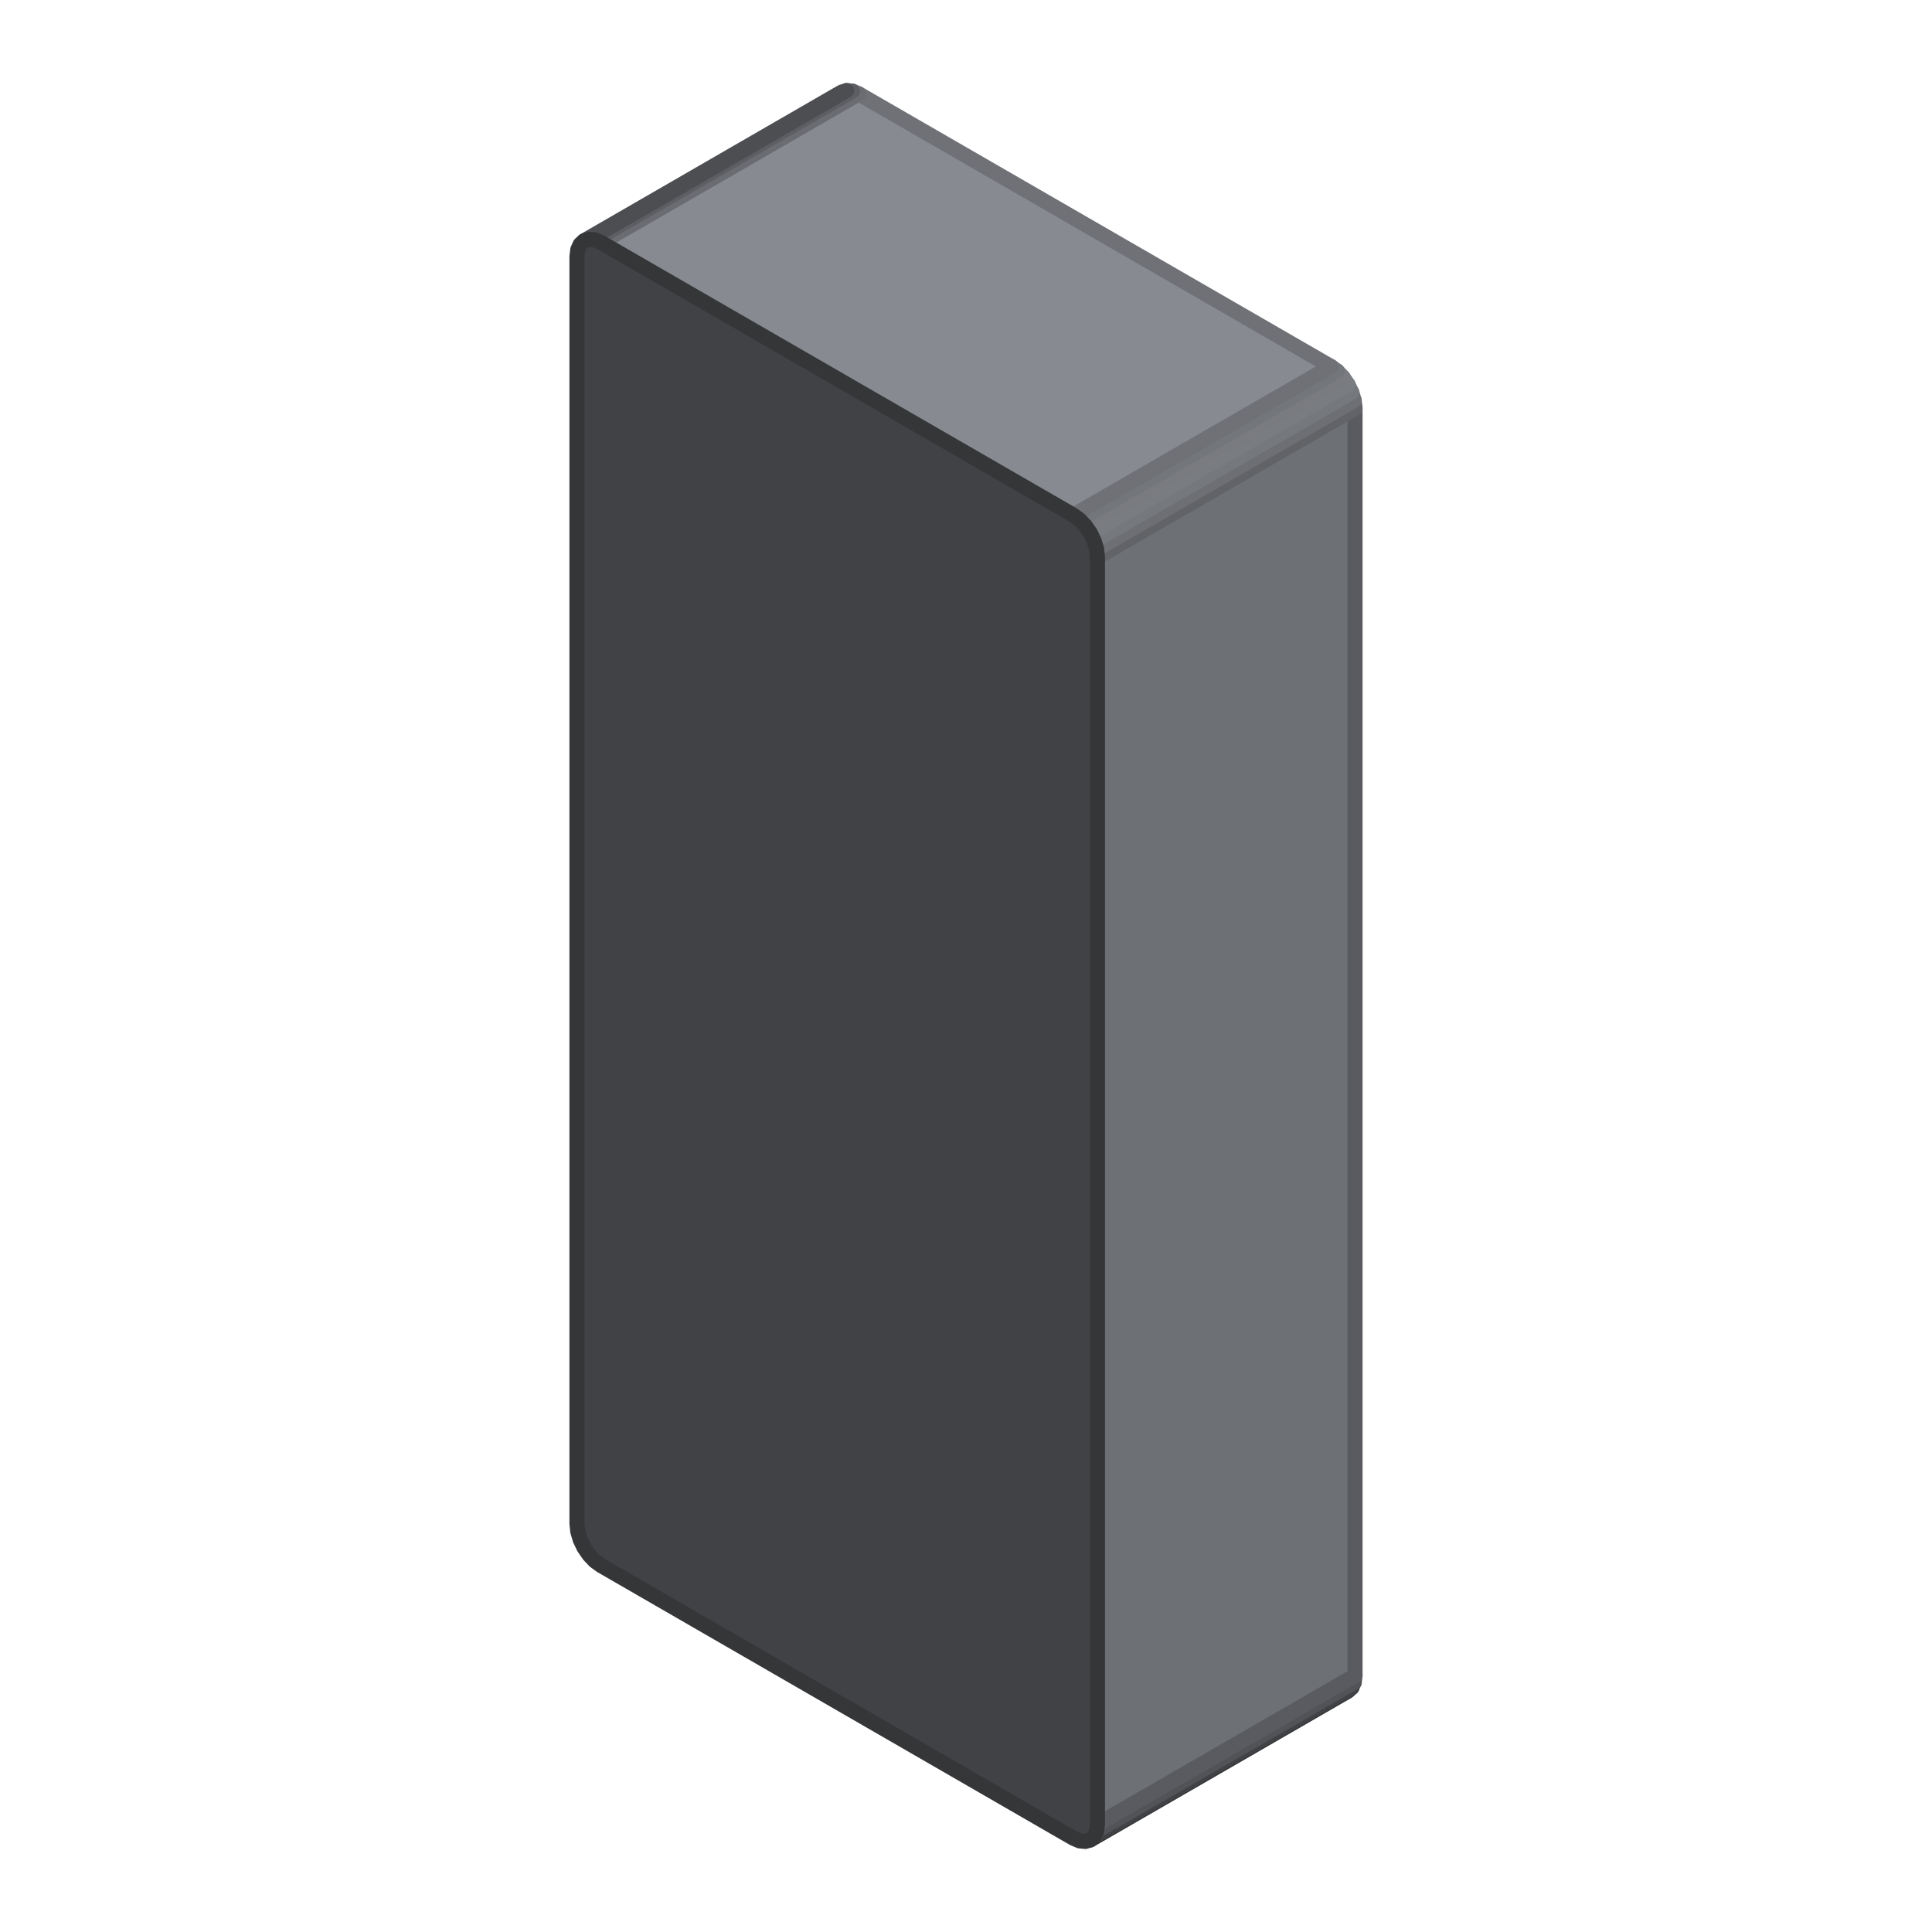
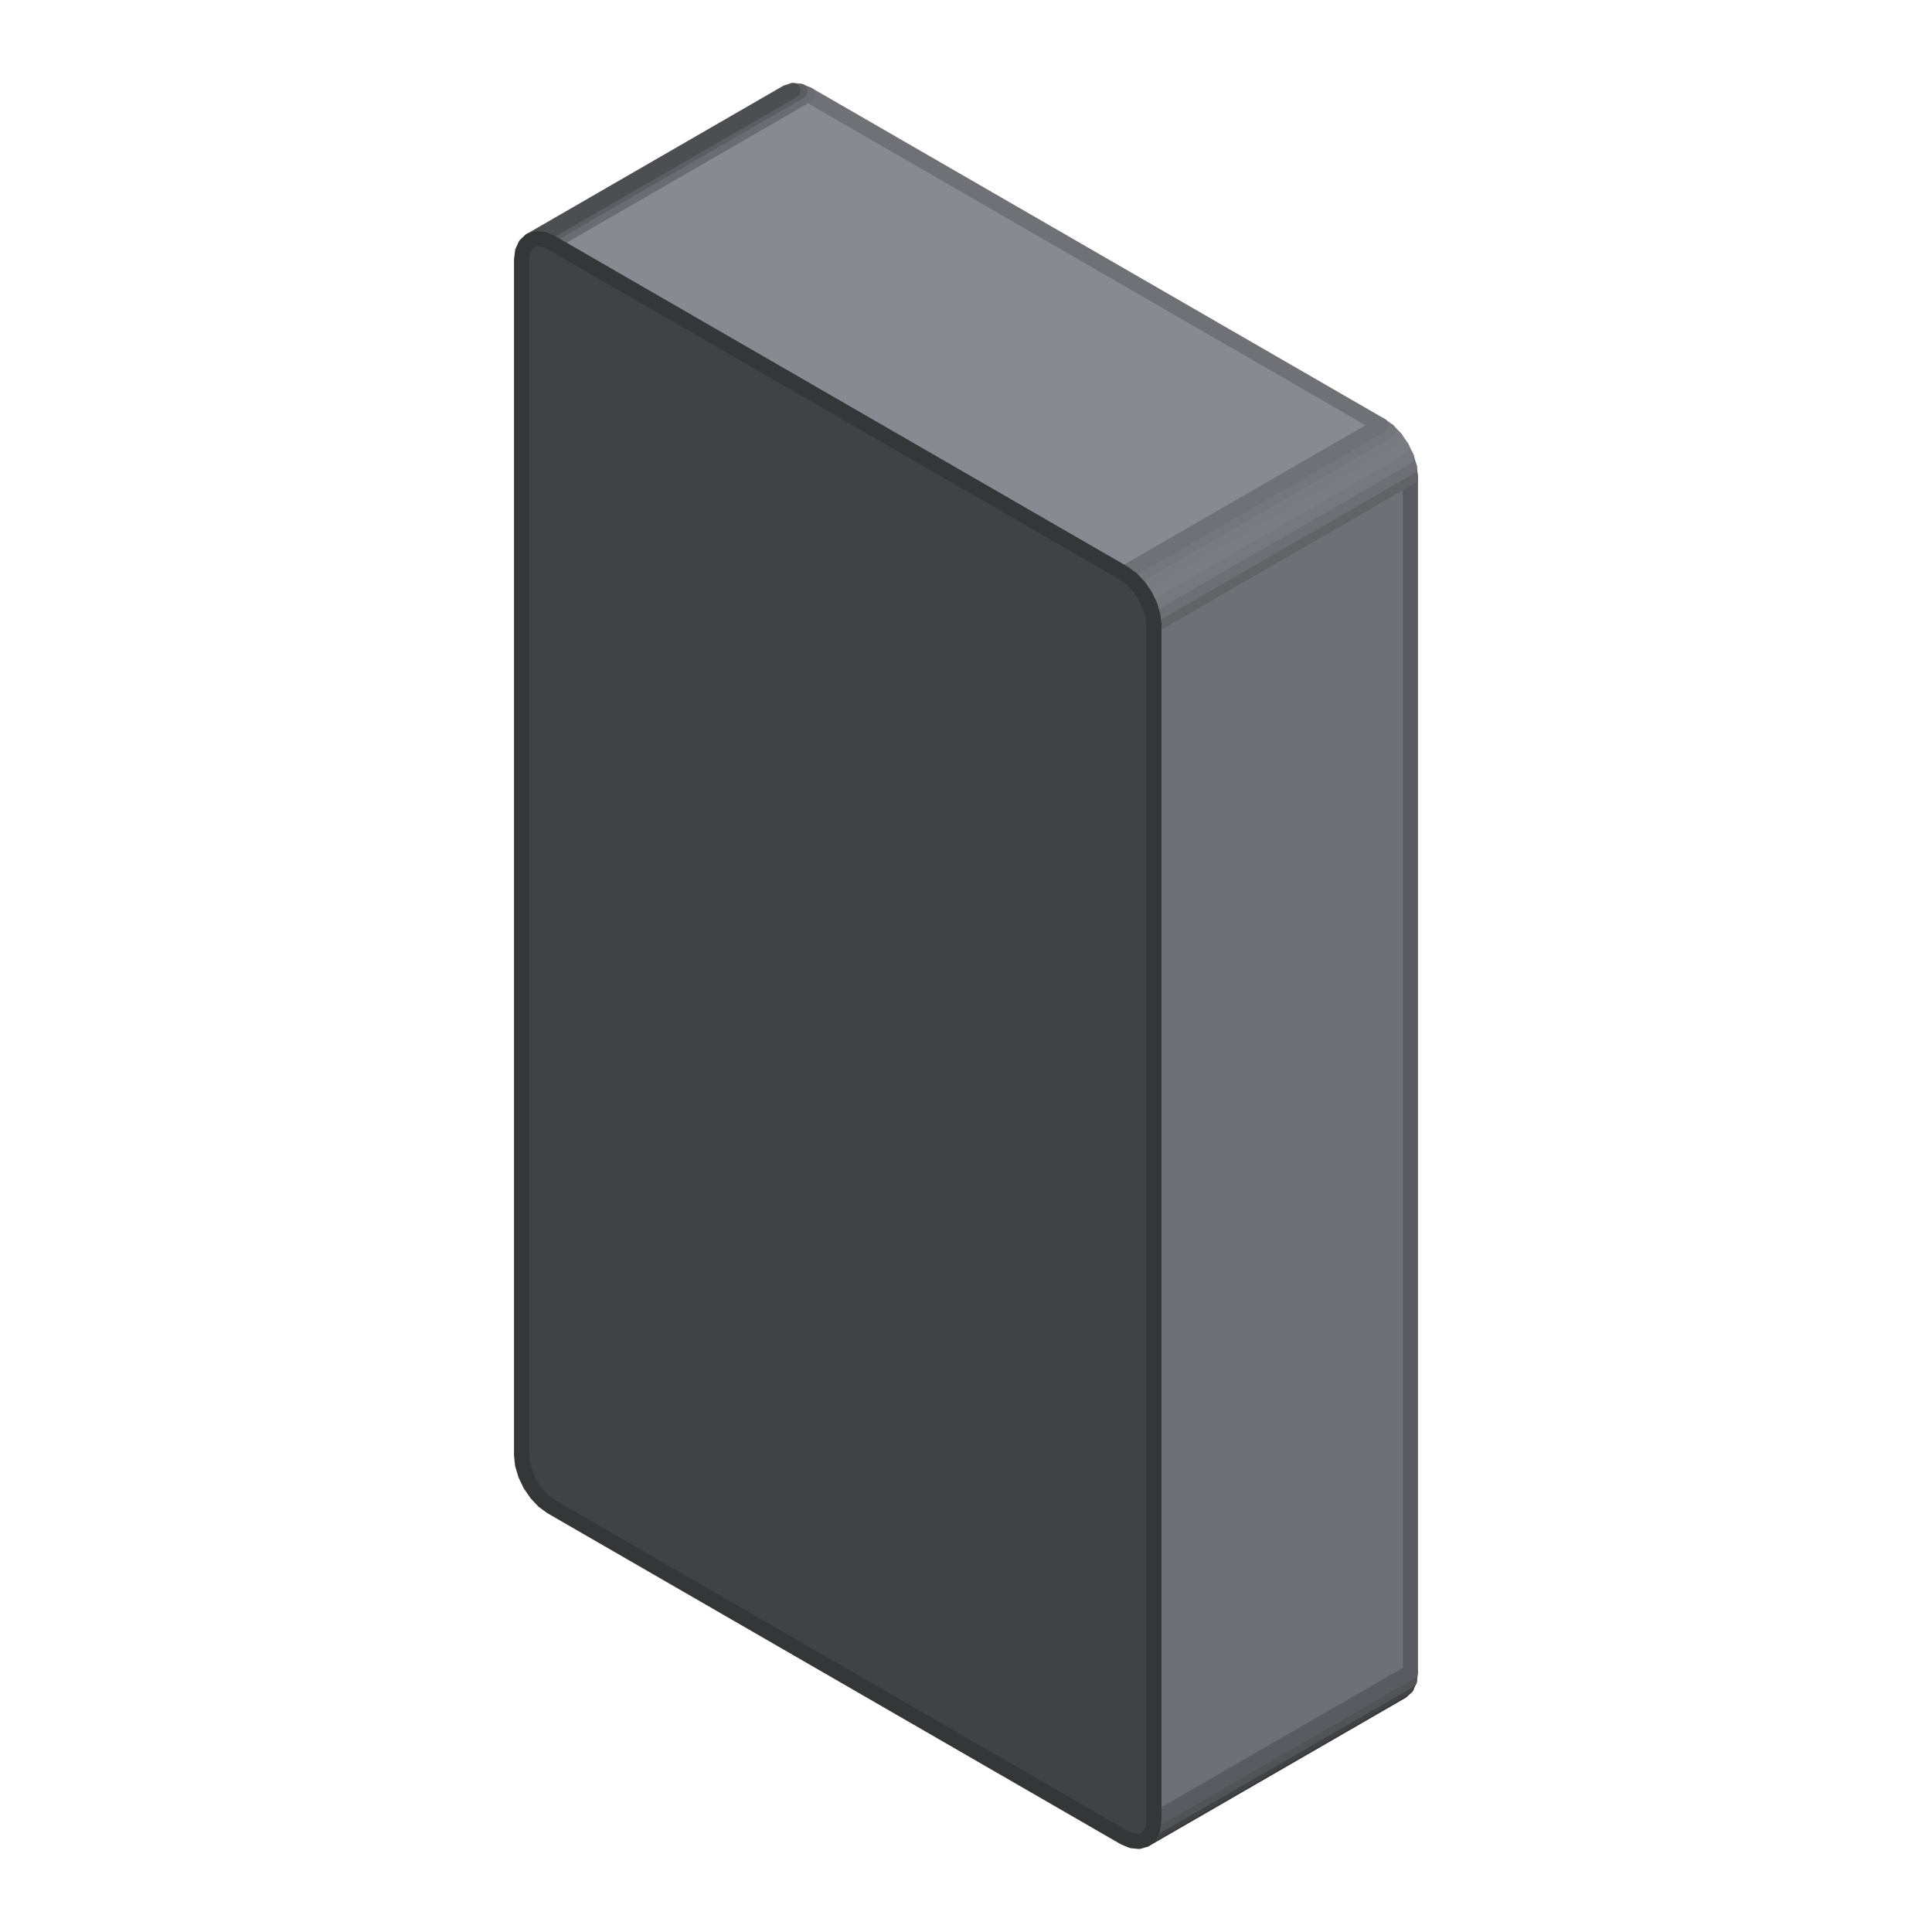
<svg xmlns="http://www.w3.org/2000/svg" viewBox="0 0 64 64" width="64" height="64" role="img" aria-label="Canary Vision — back shell (XIAO, indoor)">
  <g shape-rendering="geometricPrecision">
-     <path d="M44.654 56.022L44.781 55.905L36.247 60.831L36.121 60.949Z" fill="#414245" stroke="#353638" stroke-width=".5" stroke-linejoin="round" />
-     <path d="M44.781 55.905L44.86 55.728L36.327 60.655L36.247 60.831Z" fill="#4f5054" stroke="#414245" stroke-width=".5" stroke-linejoin="round" />
-     <path d="M44.86 55.728L44.887 55.506L36.354 60.432L36.327 60.655Z" fill="#64666a" stroke="#525357" stroke-width=".5" stroke-linejoin="round" />
-     <path d="M44.887 55.506L44.887 13.522L36.354 18.449L36.354 60.432Z" fill="#6d7075" stroke="#5a5b60" stroke-width=".5" stroke-linejoin="round" />
-     <path d="M44.887 13.522L44.86 13.268L36.327 18.195L36.354 18.449Z" fill="#76797e" stroke="#616367" stroke-width=".5" stroke-linejoin="round" />
-     <path d="M44.86 13.268L44.781 13L36.247 17.926L36.327 18.195Z" fill="#85888e" stroke="#6d6f74" stroke-width=".5" stroke-linejoin="round" />
-     <path d="M44.781 13L44.654 12.736L36.121 17.662L36.247 17.926Z" fill="#8f9298" stroke="#75787d" stroke-width=".5" stroke-linejoin="round" />
-     <path d="M44.654 12.736L44.488 12.494L35.955 17.42L36.121 17.662Z" fill="#94979e" stroke="#797c81" stroke-width=".5" stroke-linejoin="round" />
-     <path d="M44.488 12.494L44.296 12.29L35.763 17.217L35.955 17.42Z" fill="#93969d" stroke="#797b80" stroke-width=".5" stroke-linejoin="round" />
-     <path d="M44.296 12.29L44.089 12.14L35.556 17.066L35.763 17.217Z" fill="#8d8f96" stroke="#73767b" stroke-width=".5" stroke-linejoin="round" />
-     <path d="M44.089 12.14L28.444 3.107L19.911 8.034L35.556 17.066Z" fill="#878a90" stroke="#6f7176" stroke-width=".5" stroke-linejoin="round" />
-     <path d="M28.444 3.107L28.237 3.019L19.704 7.946L19.911 8.034Z" fill="#818389" stroke="#6a6c71" stroke-width=".5" stroke-linejoin="round" />
-     <path d="M28.237 3.019L28.045 3L19.512 7.927L19.704 7.946Z" fill="#717378" stroke="#5d5e63" stroke-width=".5" stroke-linejoin="round" />
-     <path d="M28.045 3L27.879 3.051L19.346 7.978L19.512 7.927Z" fill="#5e5f64" stroke="#4d4e52" stroke-width=".5" stroke-linejoin="round" />
-     <path d="M35.556 60.893L35.763 60.981L35.955 61L36.121 60.949L36.247 60.831L36.327 60.655L36.354 60.432L36.354 18.449L36.327 18.195L36.247 17.926L36.121 17.662L35.955 17.42L35.763 17.217L35.556 17.066L19.911 8.034L19.704 7.946L19.512 7.927L19.346 7.978L19.219 8.095L19.14 8.272L19.113 8.494L19.113 50.478L19.14 50.732L19.219 51L19.346 51.264L19.512 51.506L19.704 51.71L19.911 51.86Z" fill="#414245" stroke="#353638" stroke-width=".5" stroke-linejoin="round" />
+     <path d="M46.434 56.03L46.591 55.885L38.093 60.791L37.936 60.937Z" fill="#414245" stroke="#353638" stroke-width=".5" stroke-linejoin="round" />
+     <path d="M46.591 55.885L46.69 55.667L38.192 60.573L38.093 60.791Z" fill="#4f5054" stroke="#414245" stroke-width=".5" stroke-linejoin="round" />
+     <path d="M46.69 55.667L46.723 55.391L38.225 60.297L38.192 60.573Z" fill="#64666a" stroke="#525357" stroke-width=".5" stroke-linejoin="round" />
+     <path d="M46.723 55.391L46.723 15.798L38.225 20.704L38.225 60.297Z" fill="#6d7075" stroke="#5a5b60" stroke-width=".5" stroke-linejoin="round" />
+     <path d="M46.723 15.798L46.69 15.483L38.192 20.389L38.225 20.704Z" fill="#76797e" stroke="#616367" stroke-width=".5" stroke-linejoin="round" />
+     <path d="M46.69 15.483L46.591 15.151L38.093 20.057L38.192 20.389Z" fill="#85888e" stroke="#6d6f74" stroke-width=".5" stroke-linejoin="round" />
+     <path d="M46.591 15.151L46.434 14.824L37.936 19.73L38.093 20.057Z" fill="#8f9298" stroke="#75787d" stroke-width=".5" stroke-linejoin="round" />
+     <path d="M46.434 14.824L46.229 14.524L37.731 19.431L37.936 19.73Z" fill="#94979e" stroke="#797c81" stroke-width=".5" stroke-linejoin="round" />
+     <path d="M46.229 14.524L45.991 14.273L37.493 19.179L37.731 19.431Z" fill="#93969d" stroke="#797b80" stroke-width=".5" stroke-linejoin="round" />
+     <path d="M45.991 14.273L45.735 14.086L37.237 18.992L37.493 19.179Z" fill="#8d8f96" stroke="#73767b" stroke-width=".5" stroke-linejoin="round" />
+     <path d="M45.735 14.086L26.763 3.132L18.265 8.039L37.237 18.992Z" fill="#878a90" stroke="#6f7176" stroke-width=".5" stroke-linejoin="round" />
+     <path d="M26.763 3.132L26.507 3.024L18.009 7.93L18.265 8.039Z" fill="#818389" stroke="#6a6c71" stroke-width=".5" stroke-linejoin="round" />
+     <path d="M26.507 3.024L26.269 3L17.771 7.906L18.009 7.93Z" fill="#717378" stroke="#5d5e63" stroke-width=".5" stroke-linejoin="round" />
+     <path d="M26.269 3L26.064 3.063L17.566 7.97L17.771 7.906Z" fill="#5e5f64" stroke="#4d4e52" stroke-width=".5" stroke-linejoin="round" />
+     <path d="M37.237 60.868L37.493 60.976L37.731 61L37.936 60.937L38.093 60.791L38.192 60.573L38.225 60.297L38.225 20.704L38.192 20.389L38.093 20.057L37.936 19.73L37.731 19.431L37.493 19.179L37.237 18.992L18.265 8.039L18.009 7.93L17.771 7.906L17.566 7.97L17.409 8.115L17.31 8.333L17.277 8.609L17.277 48.202L17.31 48.517L17.409 48.849L17.566 49.176L17.771 49.476L18.009 49.727L18.265 49.914Z" fill="#414245" stroke="#353638" stroke-width=".5" stroke-linejoin="round" />
  </g>
</svg>
